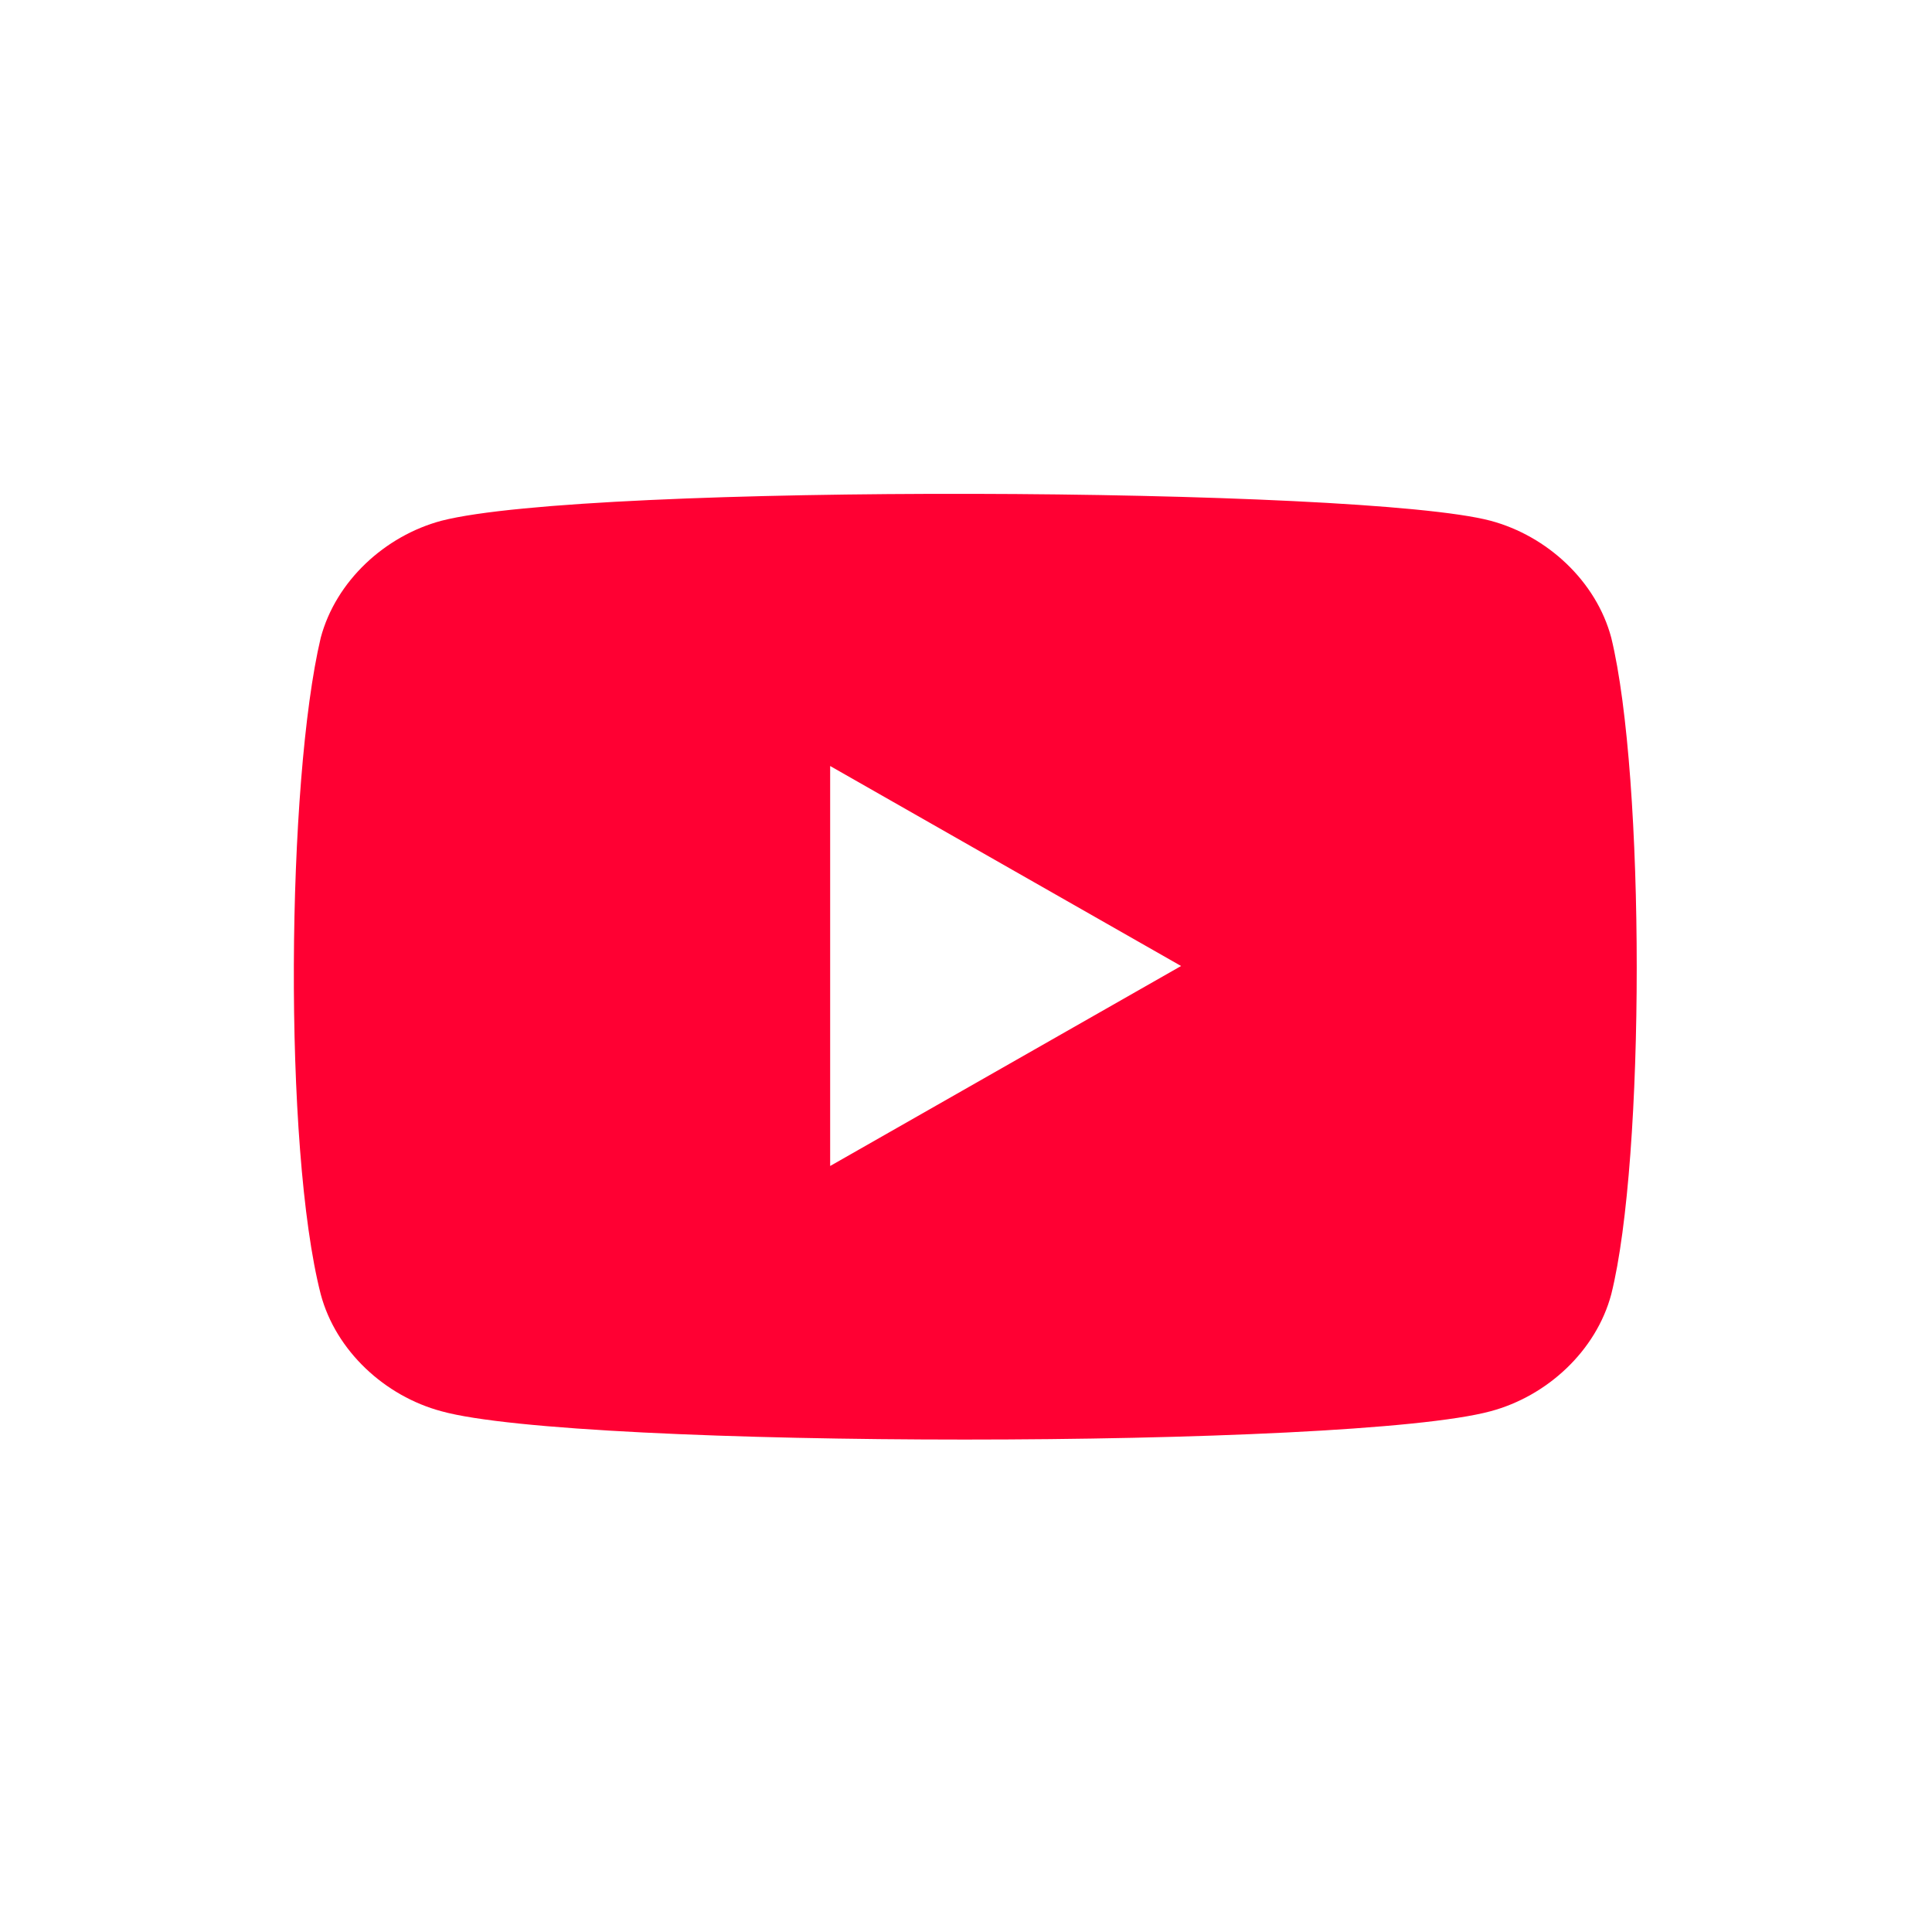
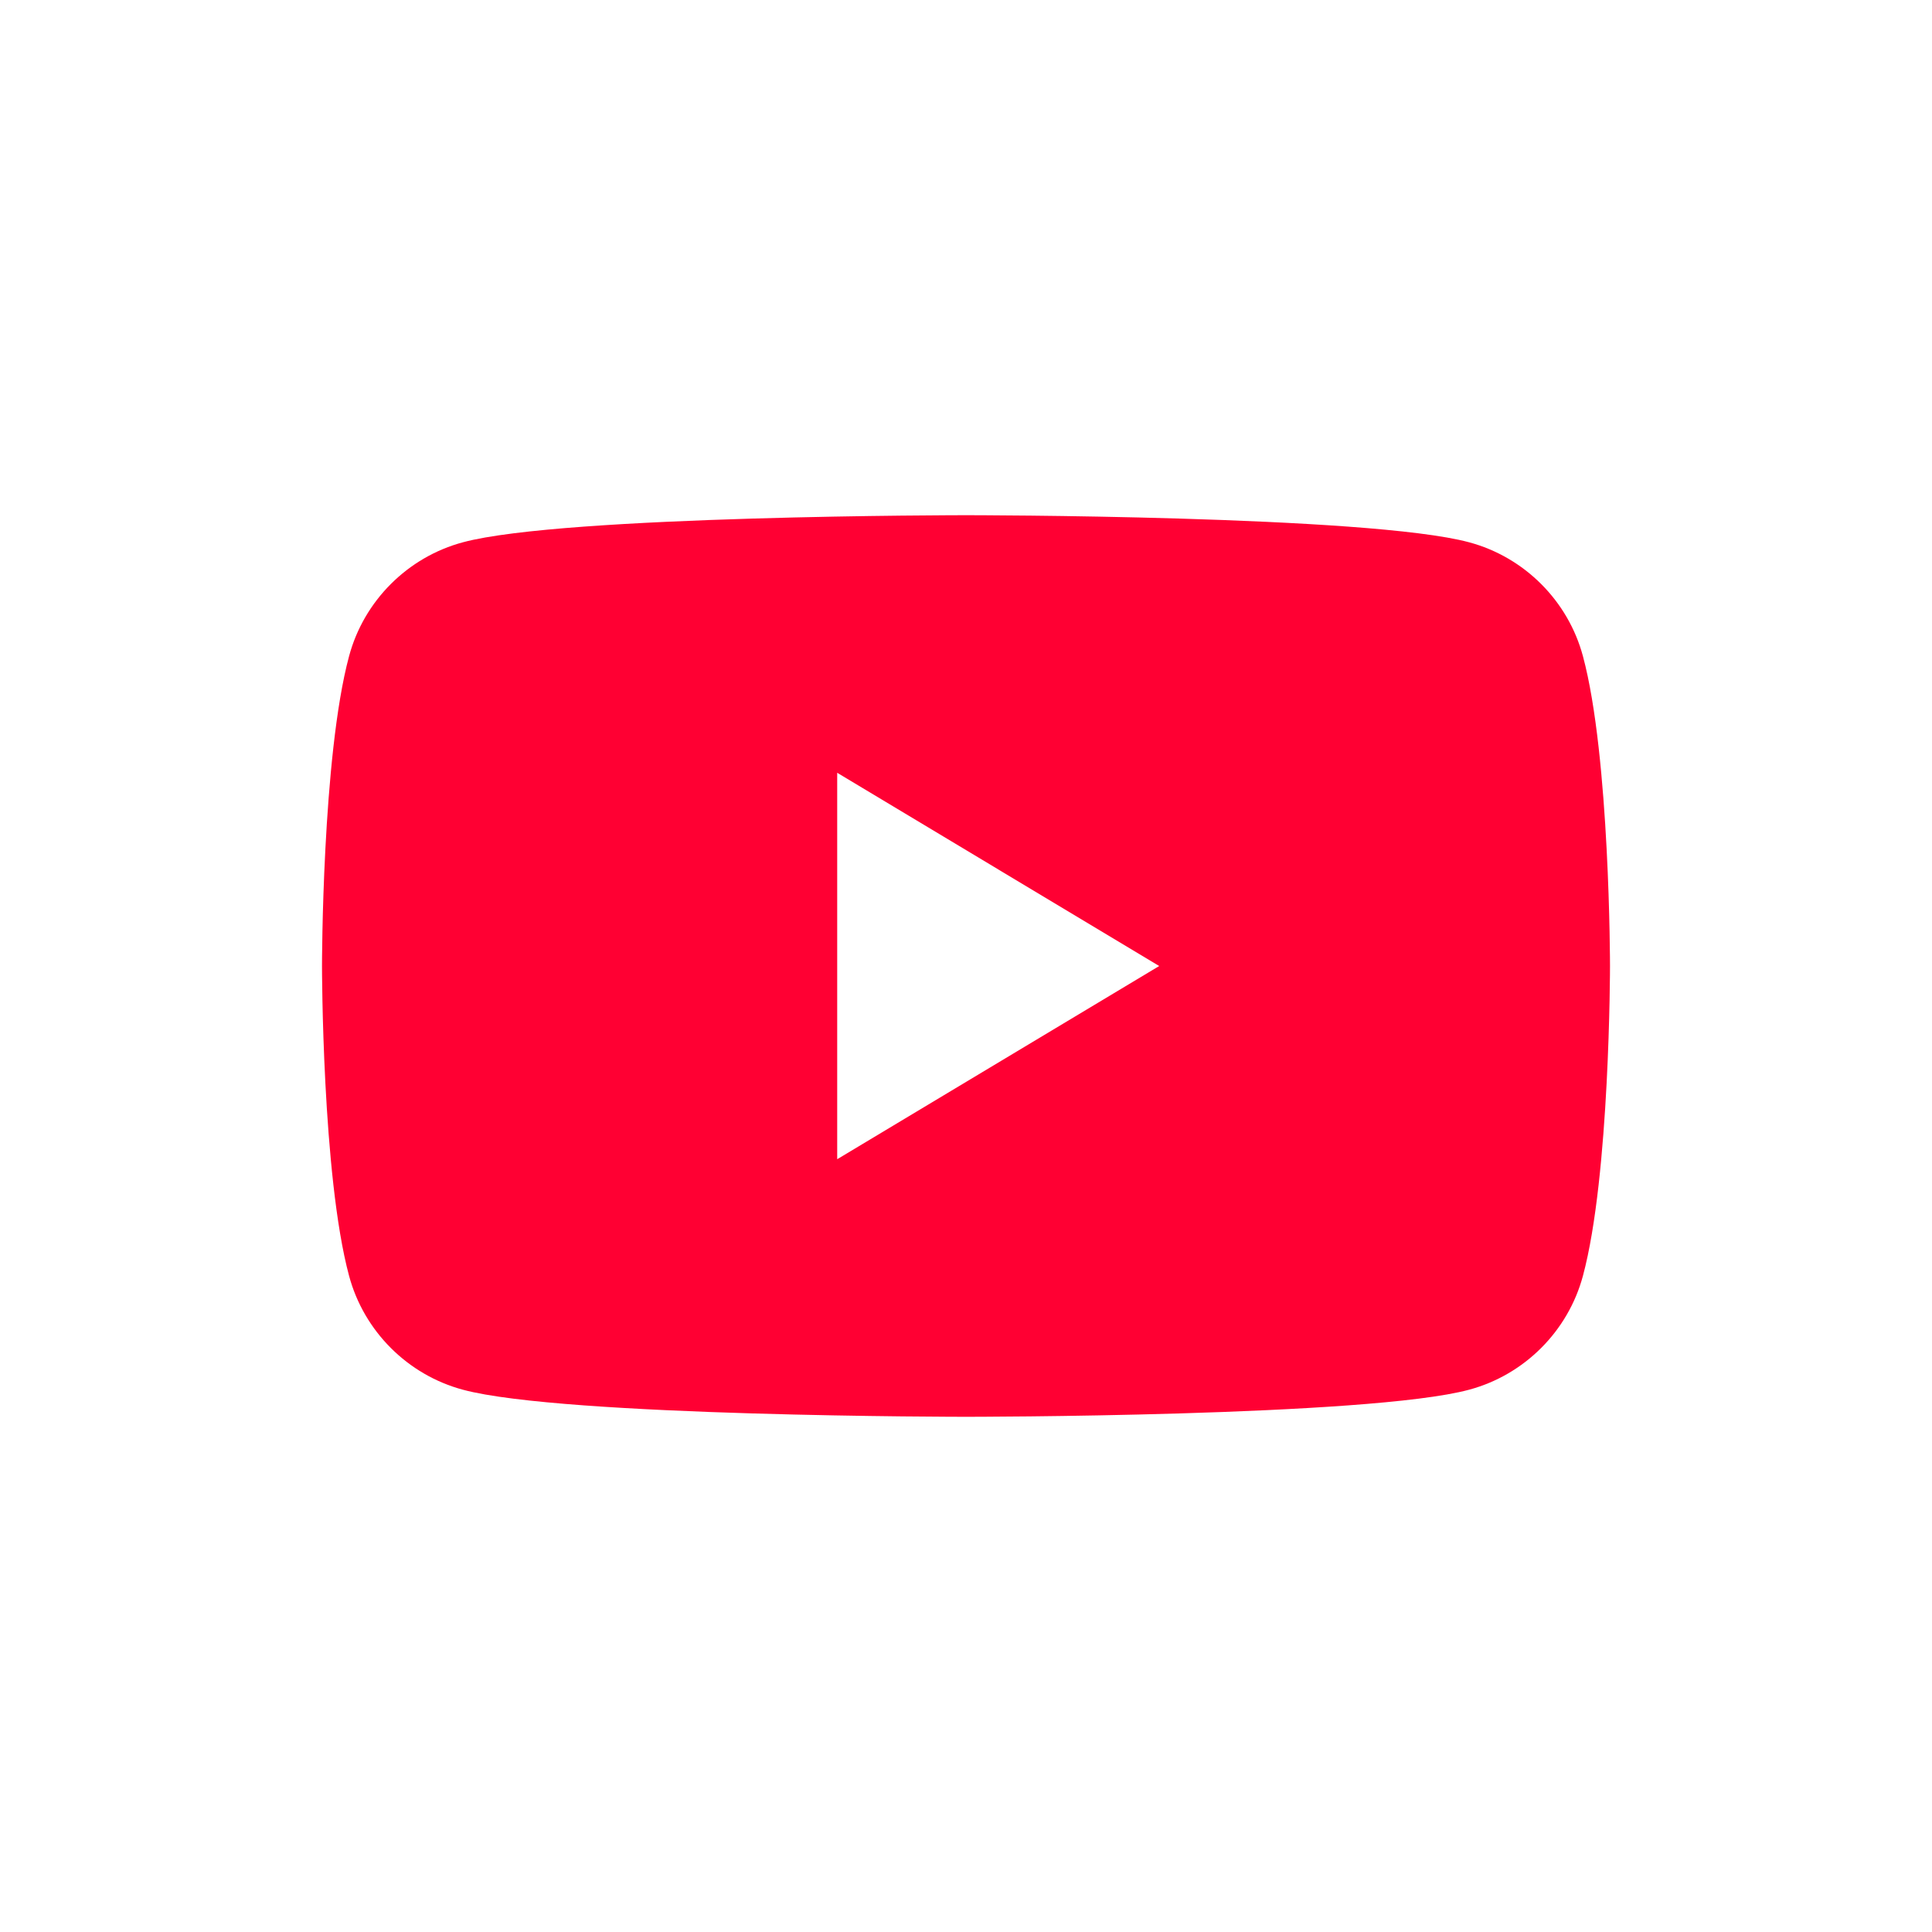
<svg xmlns="http://www.w3.org/2000/svg" aria-label="YouTube" role="img" viewBox="0 0 512 512">
  <path d="m0 0H512V512H0" fill="#fff" />
-   <path fill="#ff0033" d="M313 256l-93-53V309Zm114-87c9 37 9 138 0 174-4 15-17 27-32 31-37 10-242 10-278 0-15-4-28-16-32-31-10-39-9-136 0-174 4-15 17-27 32-31 39-10 244-9 278 0 15 4 28 16 32 31Z" />
+   <path transform="translate(51.2 51.2) scale(17.0667)" fill="#ff0033" d="M21.58,7.19c-0.23-0.86-0.91-1.54-1.77-1.77C18.25,5,12,5,12,5S5.75,5,4.19,5.42 C3.33,5.65,2.65,6.33,2.42,7.19C2,8.75,2,12,2,12s0,3.25,0.42,4.81c0.23,0.86,0.91,1.54,1.77,1.77C5.75,19,12,19,12,19 s6.25,0,7.81-0.42c0.86-0.23,1.54-0.91,1.77-1.77C22,15.25,22,12,22,12S22,8.75,21.58,7.19z" />
+   <polygon transform="translate(51.2 51.2) scale(17.0667)" fill="#fff" points="10,15 15,12 10,9" />
</svg>
